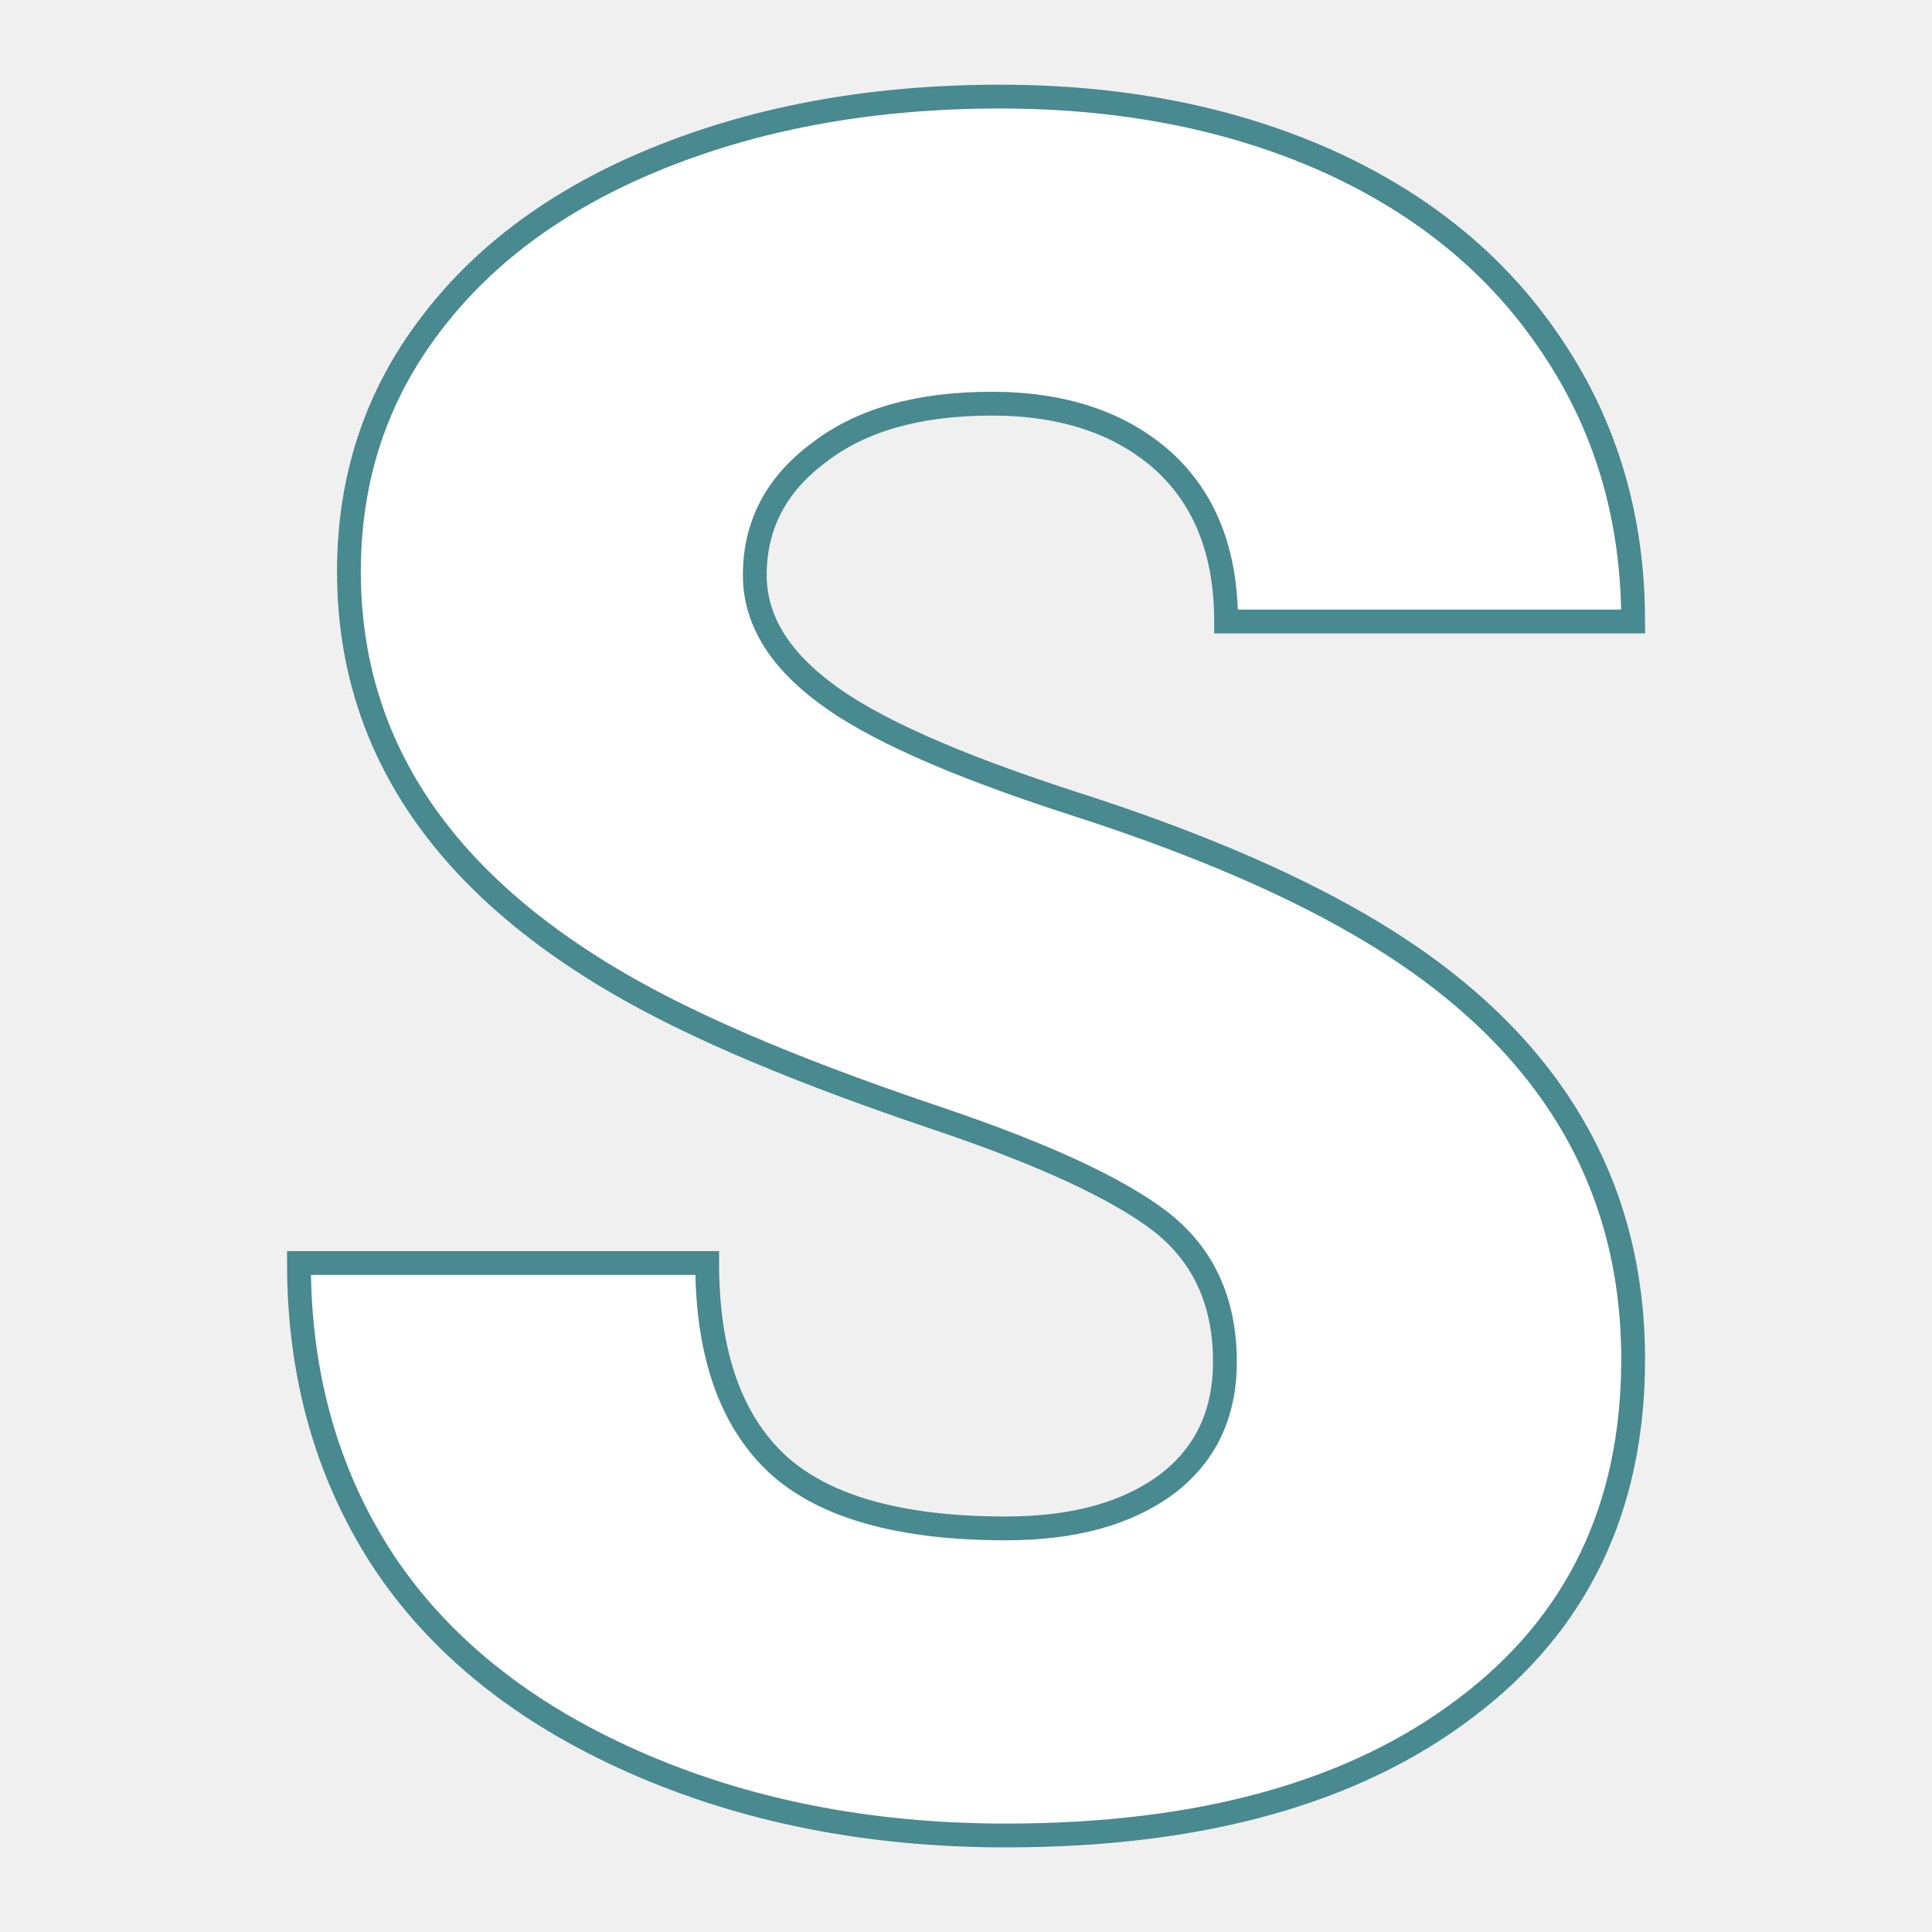
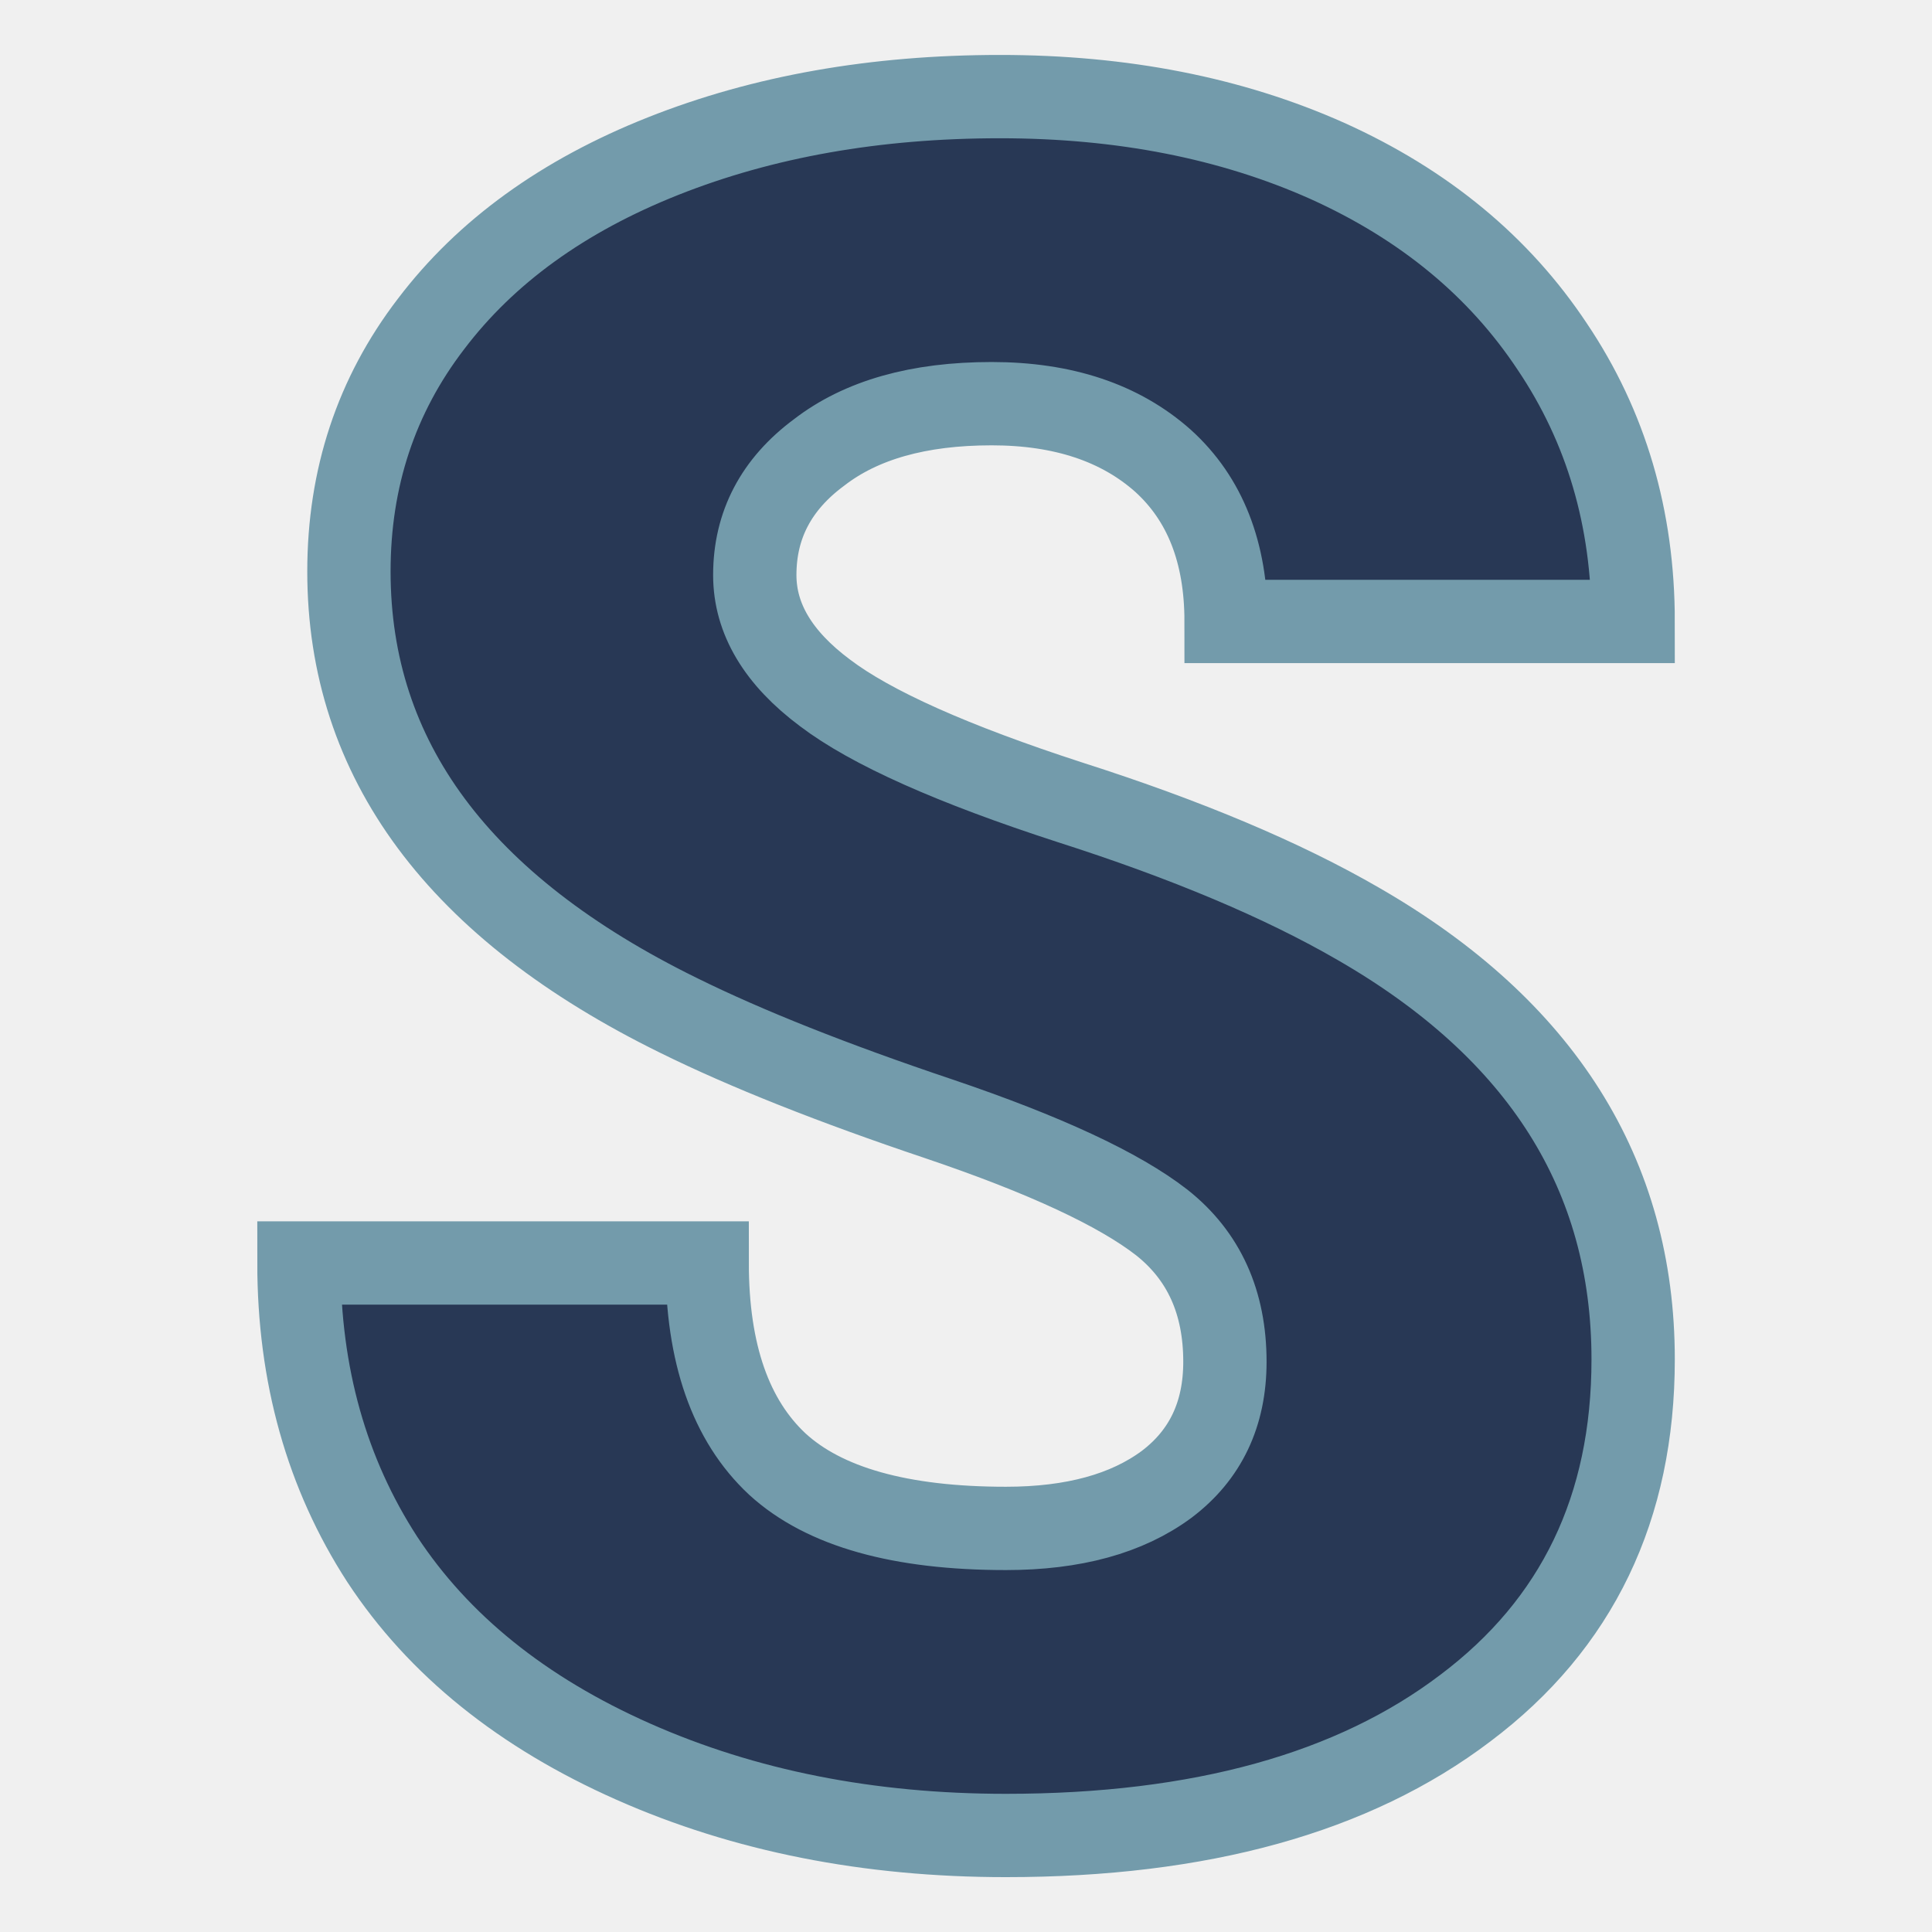
<svg xmlns="http://www.w3.org/2000/svg" version="1.1" width="200" height="200">
  <svg version="1.1" viewBox="0 0 200 200">
    <rect width="200" height="200" fill="url('#gradient')" />
    <defs>
-       <linearGradient id="SvgjsLinearGradient1001" gradientTransform="rotate(45 0.5 0.5)">
-         <stop offset="0%" stop-color="#697f83" />
-         <stop offset="100%" stop-color="#161f2f" />
+       <linearGradient id="SvgjsLinearGradient1011" gradientTransform="rotate(45 0.5 0.5)">
+         <stop offset="0%" stop-color="#dbd4c9" />
+         <stop offset="100%" stop-color="#b0b9f1" />
      </linearGradient>
    </defs>
    <g>
-       <g fill="#ffffff" transform="matrix(12.32086,0,0,12.32086,23.184,187.544)" stroke="#498990" stroke-width="0.2">
+       <g fill="#283855" transform="matrix(12.32086,0,0,12.32086,23.184,187.544)" stroke="#739bab" stroke-width="0.7">
        <path d="M8.41-3.78L8.41-3.78Q8.41-4.53 7.88-4.95Q7.34-5.37 6.01-5.82Q4.67-6.27 3.82-6.69L3.82-6.69Q1.05-8.05 1.05-10.42L1.05-10.42Q1.05-11.60 1.74-12.50Q2.43-13.41 3.69-13.91Q4.95-14.41 6.52-14.41L6.52-14.41Q8.06-14.41 9.27-13.87Q10.49-13.32 11.16-12.31Q11.84-11.30 11.84-10L11.84-10L8.42-10Q8.42-10.87 7.89-11.35Q7.35-11.83 6.45-11.83L6.45-11.83Q5.53-11.83 5.00-11.42Q4.46-11.02 4.46-10.39L4.46-10.39Q4.46-9.84 5.05-9.40Q5.63-8.96 7.11-8.48Q8.58-8.01 9.53-7.46L9.53-7.46Q11.84-6.13 11.84-3.80L11.84-3.80Q11.84-1.93 10.43-0.87Q9.02 0.20 6.57 0.20L6.57 0.20Q4.84 0.20 3.44-0.42Q2.04-1.04 1.33-2.12Q0.63-3.20 0.63-4.61L0.63-4.61L4.06-4.61Q4.06-3.47 4.65-2.92Q5.24-2.38 6.57-2.38L6.57-2.38Q7.42-2.38 7.92-2.75Q8.41-3.12 8.41-3.78Z" />
      </g>
    </g>
  </svg>
  <style>@media (prefers-color-scheme: light) { :root { filter: none; } }
@media (prefers-color-scheme: dark) { :root { filter: none; } }
</style>
</svg>
